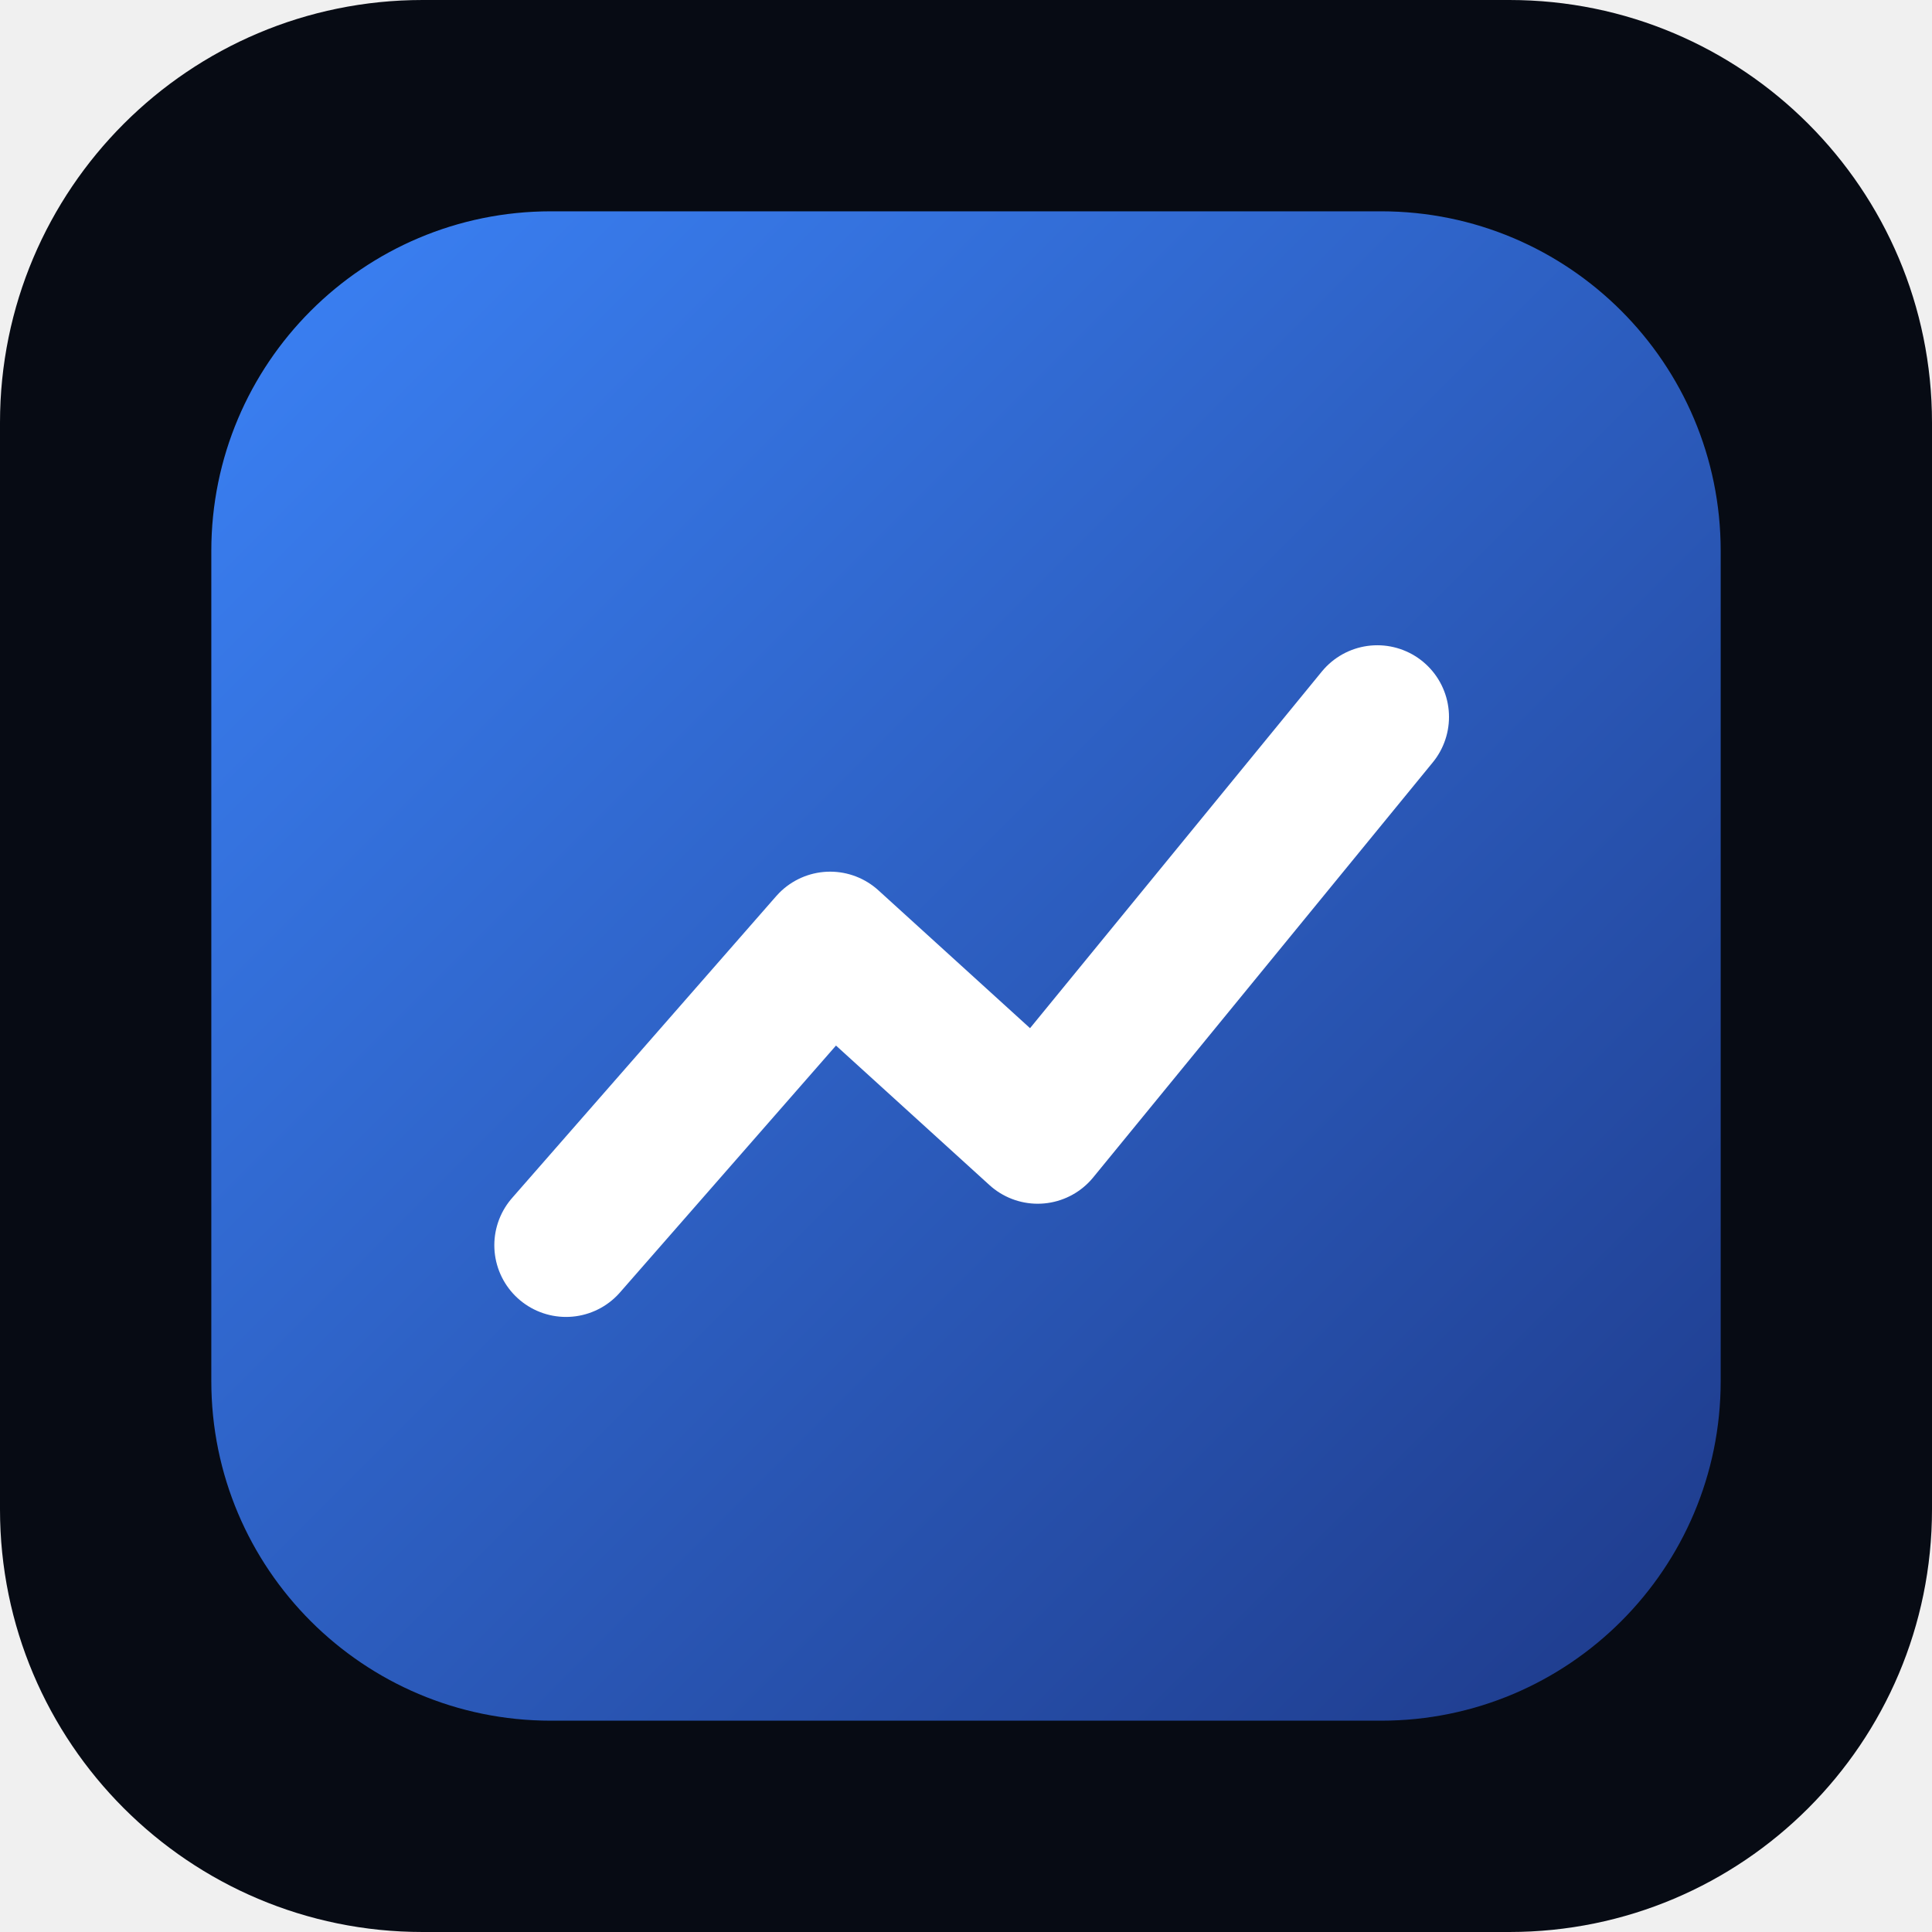
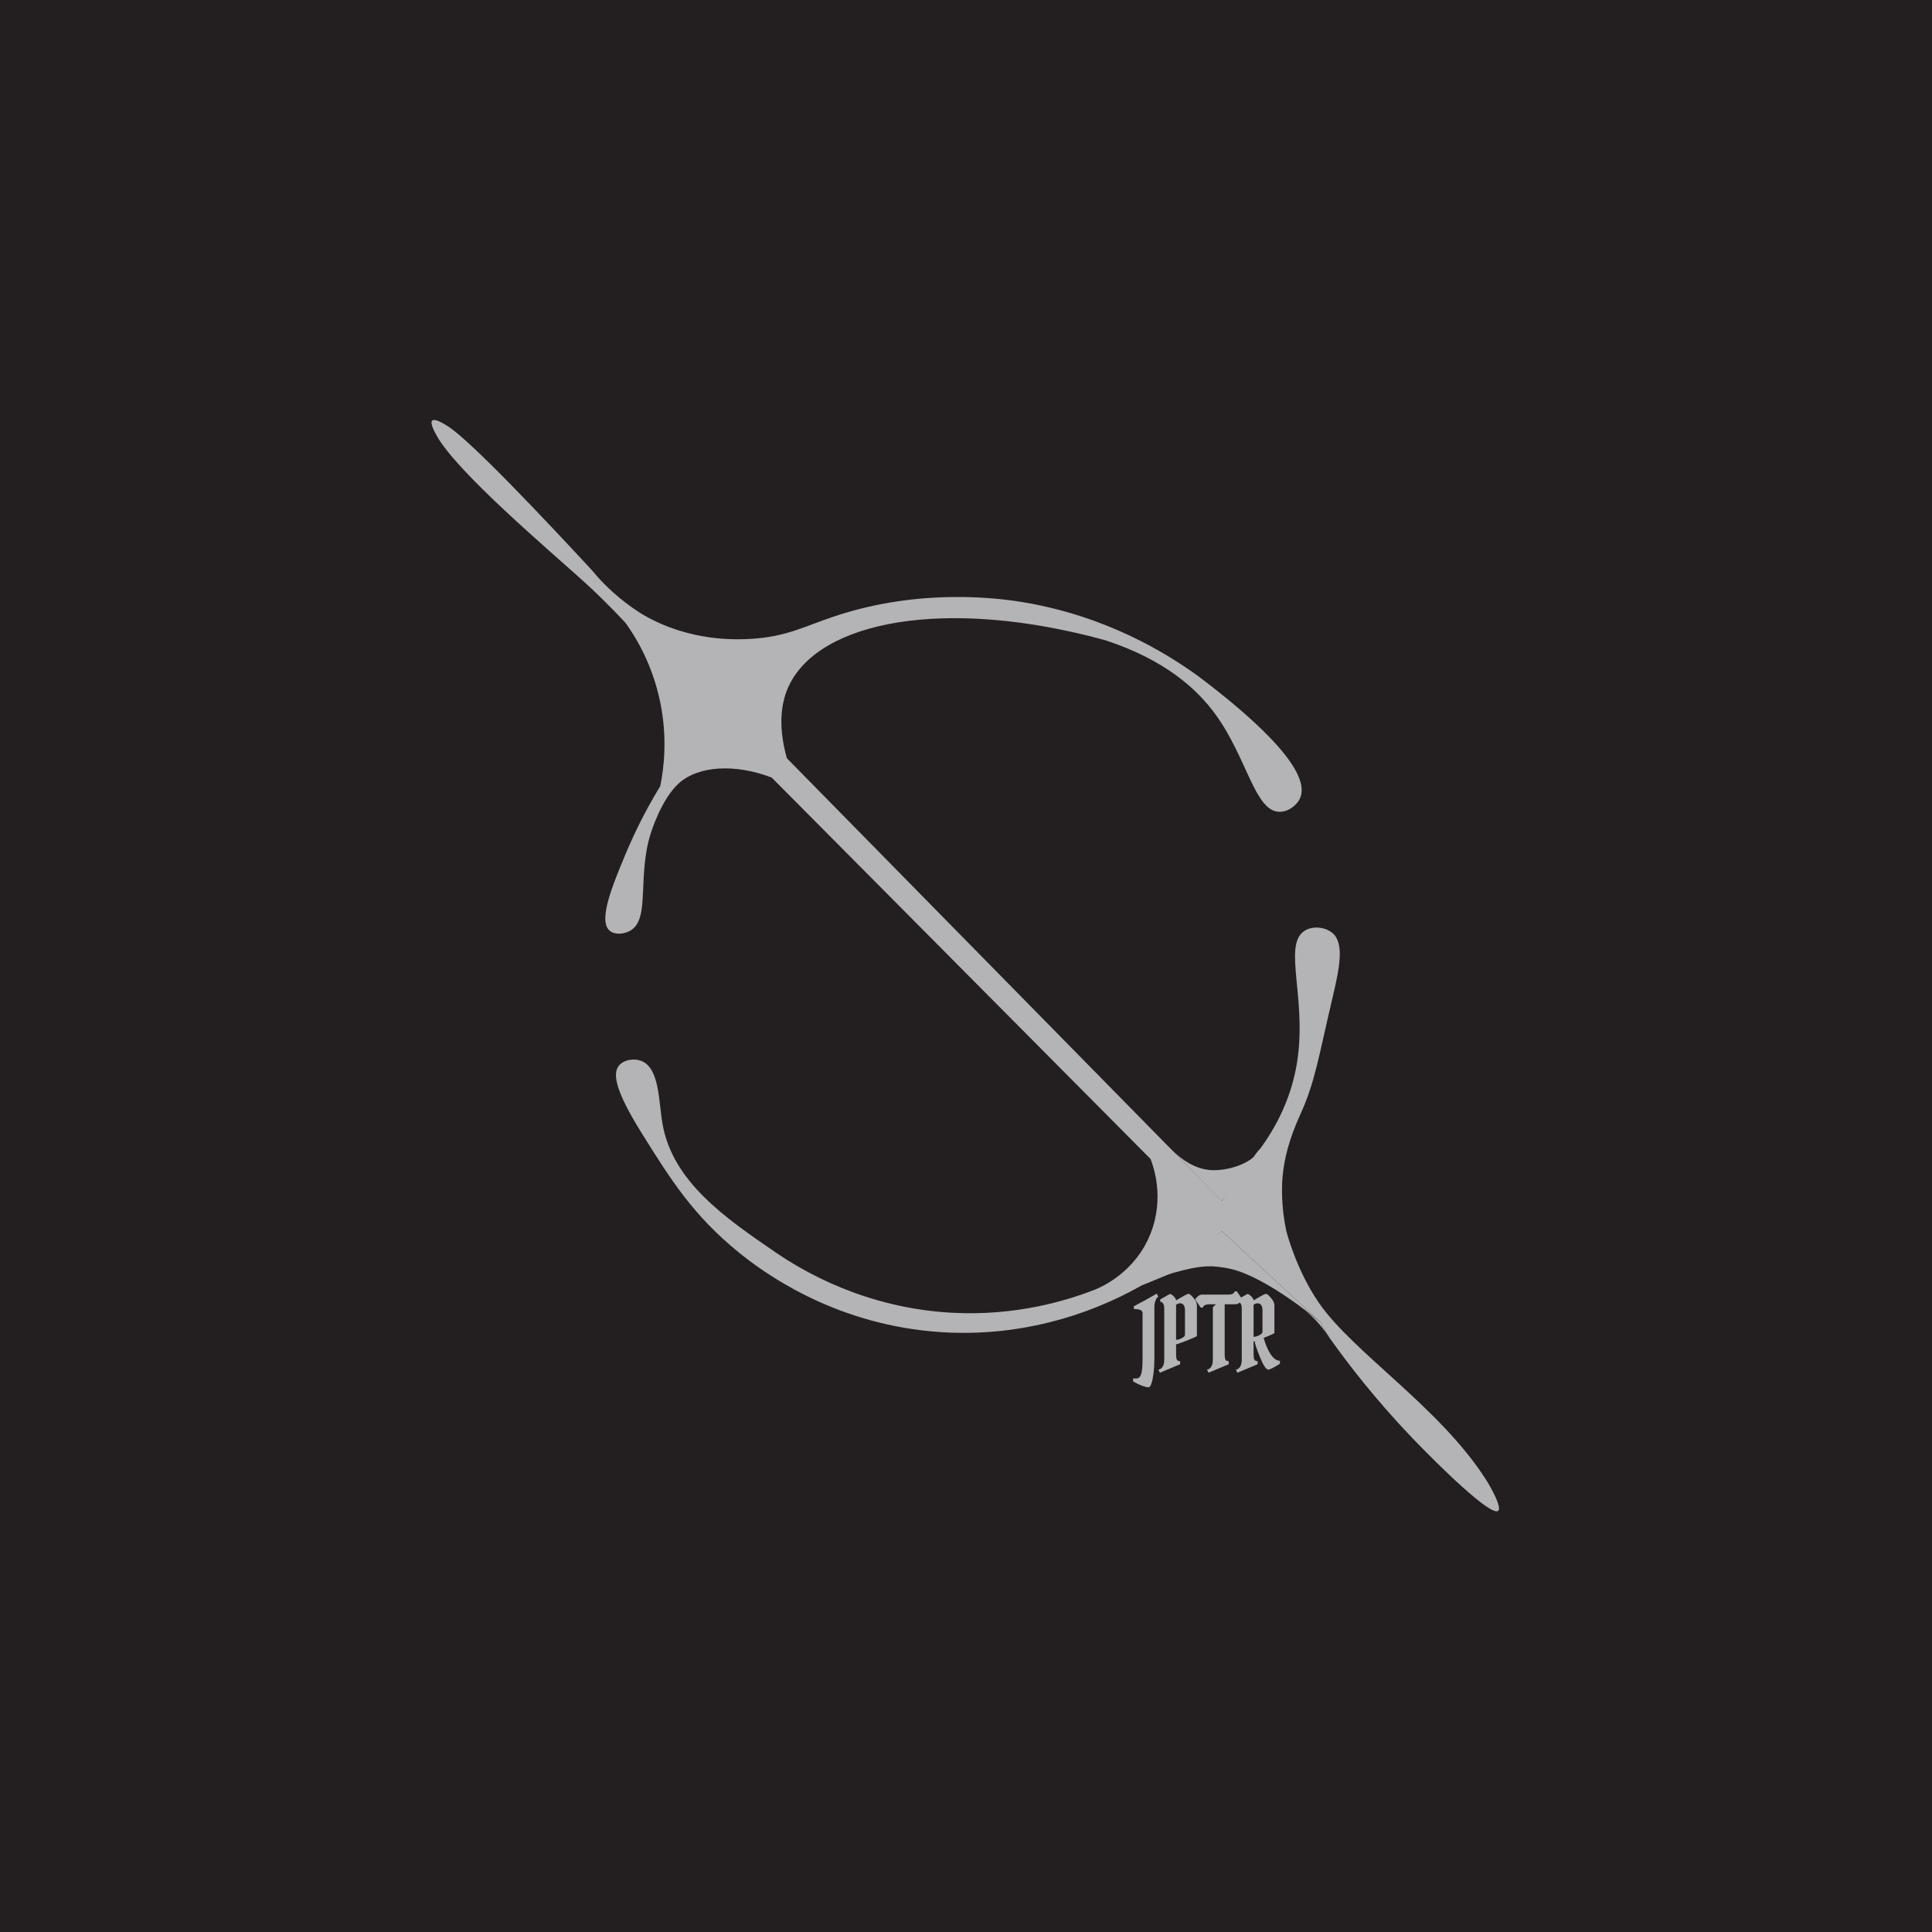
- <svg xmlns="http://www.w3.org/2000/svg" viewBox="0 0 512 512">
-   <defs>
-     <linearGradient id="g" x1="0" y1="0" x2="1" y2="1">
-       <stop offset="0" stop-color="#3b82f6" />
-       <stop offset="1" stop-color="#1e3a8a" />
-     </linearGradient>
-   </defs>
-   <rect width="512" height="512" rx="112" fill="#070b14" />
-   <rect x="56" y="56" width="400" height="400" rx="90" fill="url(#g)" />
-   <path d="M150 330l70-80 55 50 90-110" fill="none" stroke="#fff" stroke-width="38" stroke-linecap="round" stroke-linejoin="round" />
+ <svg xmlns="http://www.w3.org/2000/svg" xmlns:xlink="http://www.w3.org/1999/xlink" viewBox="0 0 512 512">
+   <rect width="512" height="512" fill="#231f20" />
+   <svg x="106" y="106" width="300" height="300" viewBox="129 249 337 344">
+     <defs>
+       <g>
+         <g id="glyph-0-0">
+           <path d="M 1.5 -3.391 L 1.5 -17.203 C 1.5 -18.004 0.617 -18.406 -1.141 -18.406 L -1.141 -19.234 C 1.453 -20.598 3.77 -21.879 5.812 -23.078 L 6.297 -22.109 C 6.211 -22.078 6.098 -22.004 5.953 -21.891 C 5.816 -21.785 5.641 -21.457 5.422 -20.906 C 5.203 -20.352 5.094 -19.676 5.094 -18.875 L 5.094 -3.172 C 5.094 -1.617 5.004 -0.172 4.828 1.172 C 4.648 2.523 4.43 3.566 4.172 4.297 C 3.91 5.023 3.641 5.391 3.359 5.391 C 2.859 5.391 2.211 5.238 1.422 4.938 C 0.629 4.645 -0.031 4.348 -0.562 4.047 L -1.375 3.594 L -1.375 2.703 L -0.359 2.703 C 0.336 2.703 0.82 2.238 1.094 1.312 C 1.363 0.395 1.5 -1.172 1.5 -3.391 Z M 1.5 -3.391 " />
+         </g>
+         <g id="glyph-0-1">
+           <path d="M 5.094 -21.016 C 7.289 -22.348 8.547 -23.016 8.859 -23.016 C 9.18 -23.016 9.688 -22.602 10.375 -21.781 C 11.07 -20.969 11.422 -20.227 11.422 -19.562 L 11.422 -10.25 C 11.422 -10.113 10.625 -9.723 9.031 -9.078 C 7.445 -8.441 6.133 -7.961 5.094 -7.641 L 5.094 -4.609 C 5.094 -3.867 5.172 -3.336 5.328 -3.016 C 5.492 -2.703 5.828 -2.547 6.328 -2.547 L 6.328 -1.625 L 0.188 0.953 L -0.297 0 C 0.141 0 0.555 -0.258 0.953 -0.781 C 1.316 -1.281 1.5 -2.039 1.5 -3.062 L 1.5 -18.578 C 1.5 -19.797 1.086 -20.488 0.266 -20.656 L 0.266 -21.312 L 3.297 -23.016 C 3.691 -22.859 4.086 -22.566 4.484 -22.141 C 4.891 -21.723 5.094 -21.348 5.094 -21.016 Z M 6.266 -20.141 C 5.898 -20.141 5.508 -19.988 5.094 -19.688 L 5.094 -9.047 C 5.613 -9.047 6.191 -9.211 6.828 -9.547 C 7.473 -9.879 7.797 -10.223 7.797 -10.578 L 7.797 -17.922 C 7.797 -19.398 7.285 -20.141 6.266 -20.141 Z M 6.266 -20.141 " />
+         </g>
+         <g id="glyph-0-2">
+           <path d="M 3.656 -3.062 L 3.656 -18.938 L 4.578 -19.844 L 2.703 -19.844 C 1.484 -19.844 0.789 -19.508 0.625 -18.844 L -0.031 -18.844 L -1.734 -21.312 C -1.492 -21.688 -1.18 -22.023 -0.797 -22.328 C -0.422 -22.629 -0.055 -22.781 0.297 -22.781 L 8.219 -22.781 C 9.438 -22.781 10.125 -23.109 10.281 -23.766 L 10.938 -23.766 L 12.641 -21.312 C 12.398 -20.926 12.086 -20.582 11.703 -20.281 C 11.328 -19.988 10.961 -19.844 10.609 -19.844 L 7.25 -19.844 L 7.25 -4.609 C 7.25 -3.867 7.328 -3.336 7.484 -3.016 C 7.648 -2.703 7.984 -2.547 8.484 -2.547 L 8.484 -1.625 L 2.344 0.953 L 1.859 0 C 2.297 0 2.711 -0.258 3.109 -0.781 C 3.473 -1.281 3.656 -2.039 3.656 -3.062 Z M 3.656 -3.062 " />
+         </g>
+         <g id="glyph-0-3">
+           <path d="M 6.266 -20.141 C 5.898 -20.141 5.508 -19.988 5.094 -19.688 L 5.094 -9.953 C 5.613 -9.953 6.191 -10.113 6.828 -10.438 C 7.473 -10.77 7.797 -11.117 7.797 -11.484 L 7.797 -17.922 C 7.797 -19.398 7.285 -20.141 6.266 -20.141 Z M 1.5 -3.062 L 1.5 -18.578 C 1.5 -19.797 1.086 -20.488 0.266 -20.656 L 0.266 -21.312 L 3.297 -23.016 C 3.691 -22.859 4.086 -22.566 4.484 -22.141 C 4.891 -21.723 5.094 -21.348 5.094 -21.016 C 7.289 -22.348 8.547 -23.016 8.859 -23.016 C 9.18 -23.016 9.688 -22.602 10.375 -21.781 C 11.07 -20.969 11.422 -20.227 11.422 -19.562 L 11.422 -11.141 C 11.422 -10.984 10.332 -10.477 8.156 -9.625 C 9.07 -6.52 10.148 -4.43 11.391 -3.359 C 11.953 -2.898 12.52 -2.672 13.094 -2.672 L 13.094 -1.766 C 11.238 -0.586 10.062 0 9.562 0 C 8.906 0 8.07 -1.238 7.062 -3.719 C 6.051 -6.195 5.504 -7.832 5.422 -8.625 L 5.094 -8.547 L 5.094 -4.609 C 5.094 -3.867 5.172 -3.336 5.328 -3.016 C 5.492 -2.703 5.828 -2.547 6.328 -2.547 L 6.328 -1.625 L 0.188 0.953 L -0.297 0 C 0.141 0 0.555 -0.258 0.953 -0.781 C 1.316 -1.281 1.5 -2.039 1.5 -3.062 Z M 1.5 -3.062 " />
+         </g>
+       </g>
+     </defs>
+     <g fill="#b4b3b5" fill-opacity="1">
+       <use xlink:href="#glyph-0-0" x="349.652" y="543.637" />
+       <use xlink:href="#glyph-0-1" x="356.244" y="543.637" />
+       <use xlink:href="#glyph-0-2" x="368.858" y="543.637" />
+       <use xlink:href="#glyph-0-3" x="379.795" y="543.637" />
+     </g>
+     <path fill-rule="nonzero" fill="#b4b3b5" fill-opacity="1" d="M 260.863 386.293 C 291.77 417.41 322.676 448.527 353.586 479.645 C 354.395 481.715 357.914 491.348 353.586 502.305 C 348.906 514.141 338.602 518.559 336.797 519.297 C 327.953 522.758 312.656 527.383 293.426 526.379 C 266.895 524.992 247.895 513.676 239.562 507.969 C 224.484 497.641 208.387 486.621 205.285 469.023 C 204.09 462.254 204.41 452.18 198.988 449.906 C 196.664 448.934 193.449 449.465 191.992 451.324 C 190.043 453.816 190.996 459.031 198.988 471.855 C 207.957 486.25 214.75 496.883 228.367 507.969 C 236.031 514.203 256.602 529.254 287.129 532.043 C 320.676 535.105 345.406 521.461 353.586 516.465 L 375.27 501.598 C 385.234 510.793 395.199 519.988 405.164 529.188 C 406.117 530.812 407.07 532.438 408.02 534.062 C 413.441 541.699 421.699 552.488 433.043 564.352 C 441.012 572.684 457.035 588.379 459.215 586.562 C 460.441 585.535 456.922 579.277 455.48 577.031 C 441.355 554.953 414.996 538.41 404.59 523.145 C 397.727 513.078 394.855 501.598 394.855 501.598 C 393.105 493.492 393.523 487.086 393.691 485.133 C 394.18 479.508 395.75 473.438 399.055 466.191 C 403.68 456.047 404.668 448.383 408.848 430.789 C 411.082 421.375 412.5 414.059 408.848 410.965 C 406.82 409.25 403.031 408.656 400.453 410.258 C 393.301 414.695 401.859 432.094 397.656 452.738 C 395.23 464.645 389.402 473.488 385.062 478.938 L 375.27 492.391 L 243.059 357.859 C 240.012 346.941 241.727 340.059 243.625 335.973 C 252.887 316.031 291.566 308.793 339.664 321.961 C 358.27 328 367.934 337.133 373.344 344.586 C 382.938 357.785 385.262 374.082 392.758 374.145 C 395.355 374.168 398.066 372.238 399.055 369.898 C 402.895 360.773 381.465 343.027 368.273 333.078 C 358.254 325.773 340.121 314.723 315.109 310.492 C 307.961 309.281 283.965 305.977 257.75 314.668 C 248.496 317.738 242.965 320.988 232.004 321.598 C 227.688 321.84 213.508 322.449 199.504 314.328 C 199.164 314.133 198.836 313.941 198.449 313.691 C 192.027 309.562 187.723 305.199 185.387 302.566 C 184.621 301.703 184.074 301.043 183.781 300.684 C 170.297 286.109 147.035 261.383 140.008 256.953 C 138.977 256.305 136.102 254.492 135.297 255.258 C 134.52 256 136.07 258.797 136.629 259.805 C 142.883 271.082 171.285 295.02 181.48 304.289 C 184.441 306.977 188.914 311.203 194.09 316.793 C 197.234 321.188 202.23 329.379 204.586 340.867 C 206.848 351.914 205.66 361.105 204.586 366.355 C 199.676 374.402 196.332 381.527 194.09 386.891 C 190.113 396.414 185.629 407.145 189.195 410.258 C 190.73 411.598 193.586 411.367 195.492 410.258 C 200.773 407.18 198.457 397.527 200.387 386.184 C 200.766 383.965 201.082 382.746 201.621 380.977 C 201.938 379.941 204.965 370.293 210.191 365.527 C 216.172 360.078 227.449 359.516 238.457 363.738 " />
+     <path fill-rule="nonzero" fill="#b4b3b5" fill-opacity="1" d="M 375.27 501.594 C 385.234 510.793 395.199 519.988 405.164 529.188 C 403.707 527.973 388.754 515.68 378.258 513.129 C 375.109 512.363 372.293 512.262 372.293 512.262 C 368.285 512.148 364.344 513.203 360.473 514.246 C 357.492 515.051 344.961 521.195 351.531 516.66 Z M 375.27 501.594 " />
+     <path fill-rule="nonzero" fill="#b4b3b5" fill-opacity="1" d="M 359.473 476.316 C 362.344 479.262 367.027 483.09 372.828 483.051 C 379.379 483.004 384.246 479.926 384.957 478.938 C 389.953 471.988 384.328 482.07 375.203 492.391 " />
+     <path fill-rule="nonzero" fill="#b4b3b5" fill-opacity="1" d="M 398.195 523.824 C 401.086 525.879 404.168 528.641 406.855 532.355 C 407.27 532.926 407.656 533.496 408.02 534.062 C 407.07 532.438 406.117 530.812 405.164 529.188 C 402.844 527.398 400.52 525.613 398.195 523.824 " />
+   </svg>
</svg>
